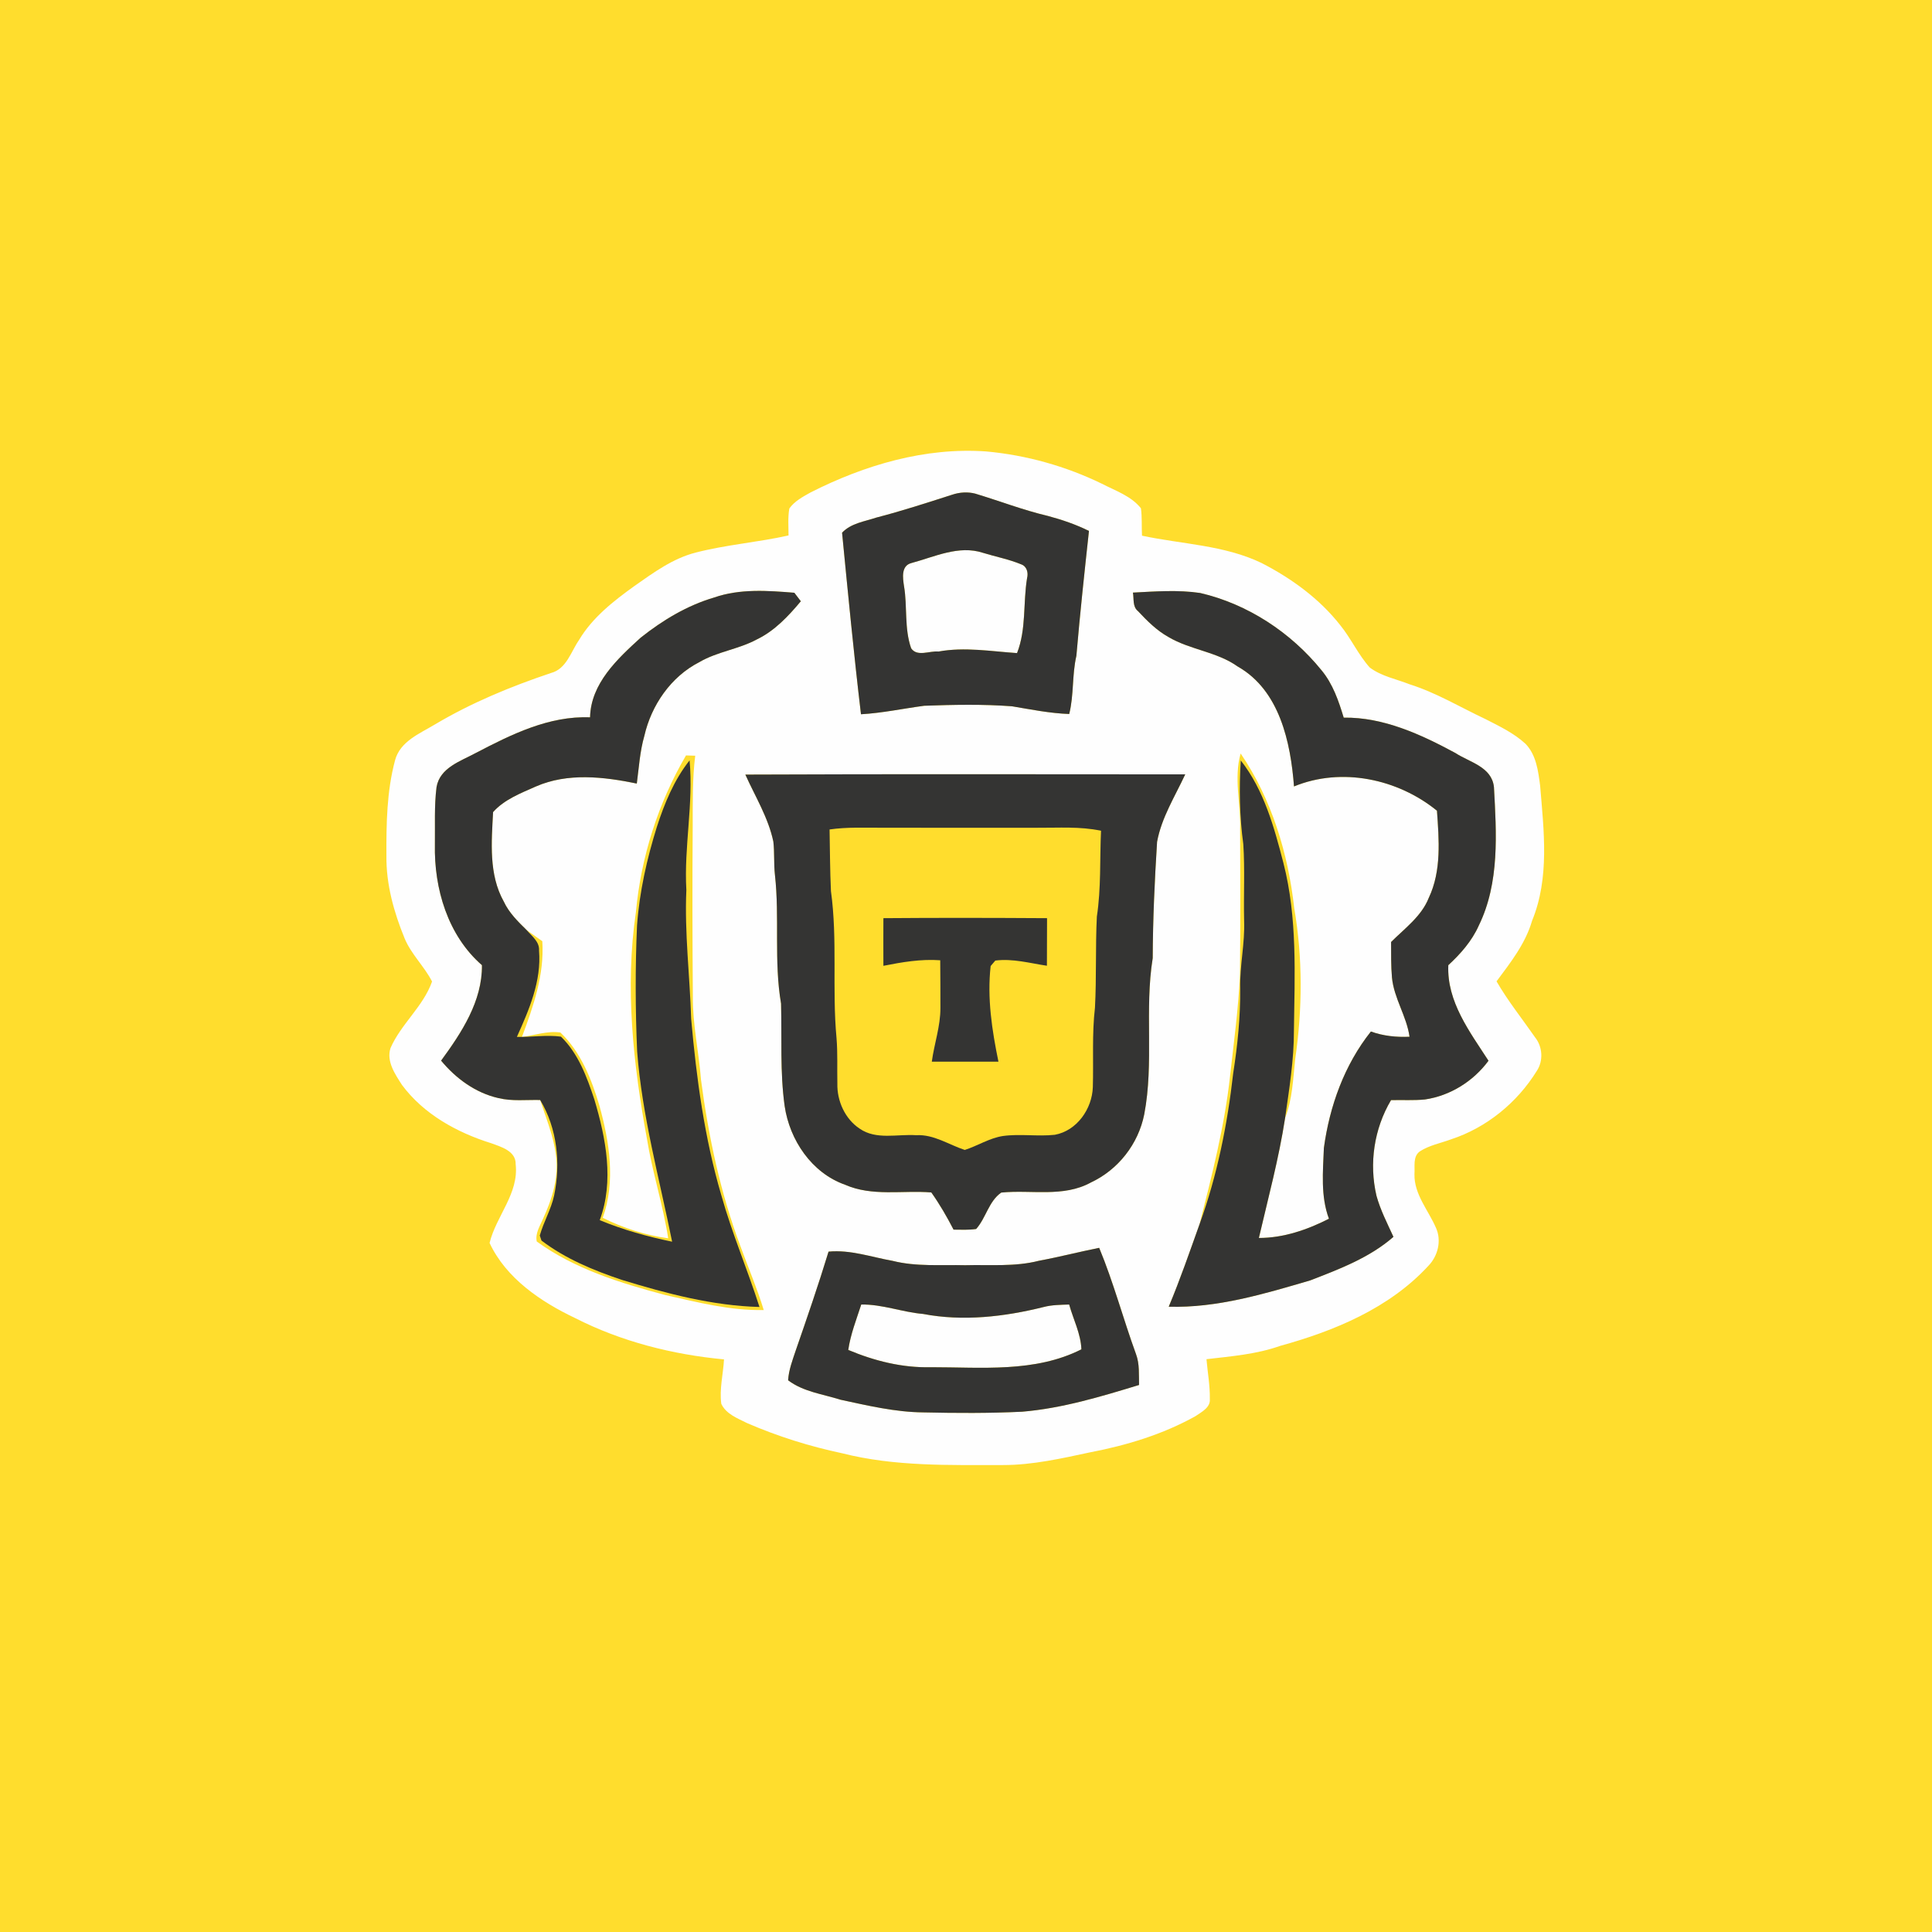
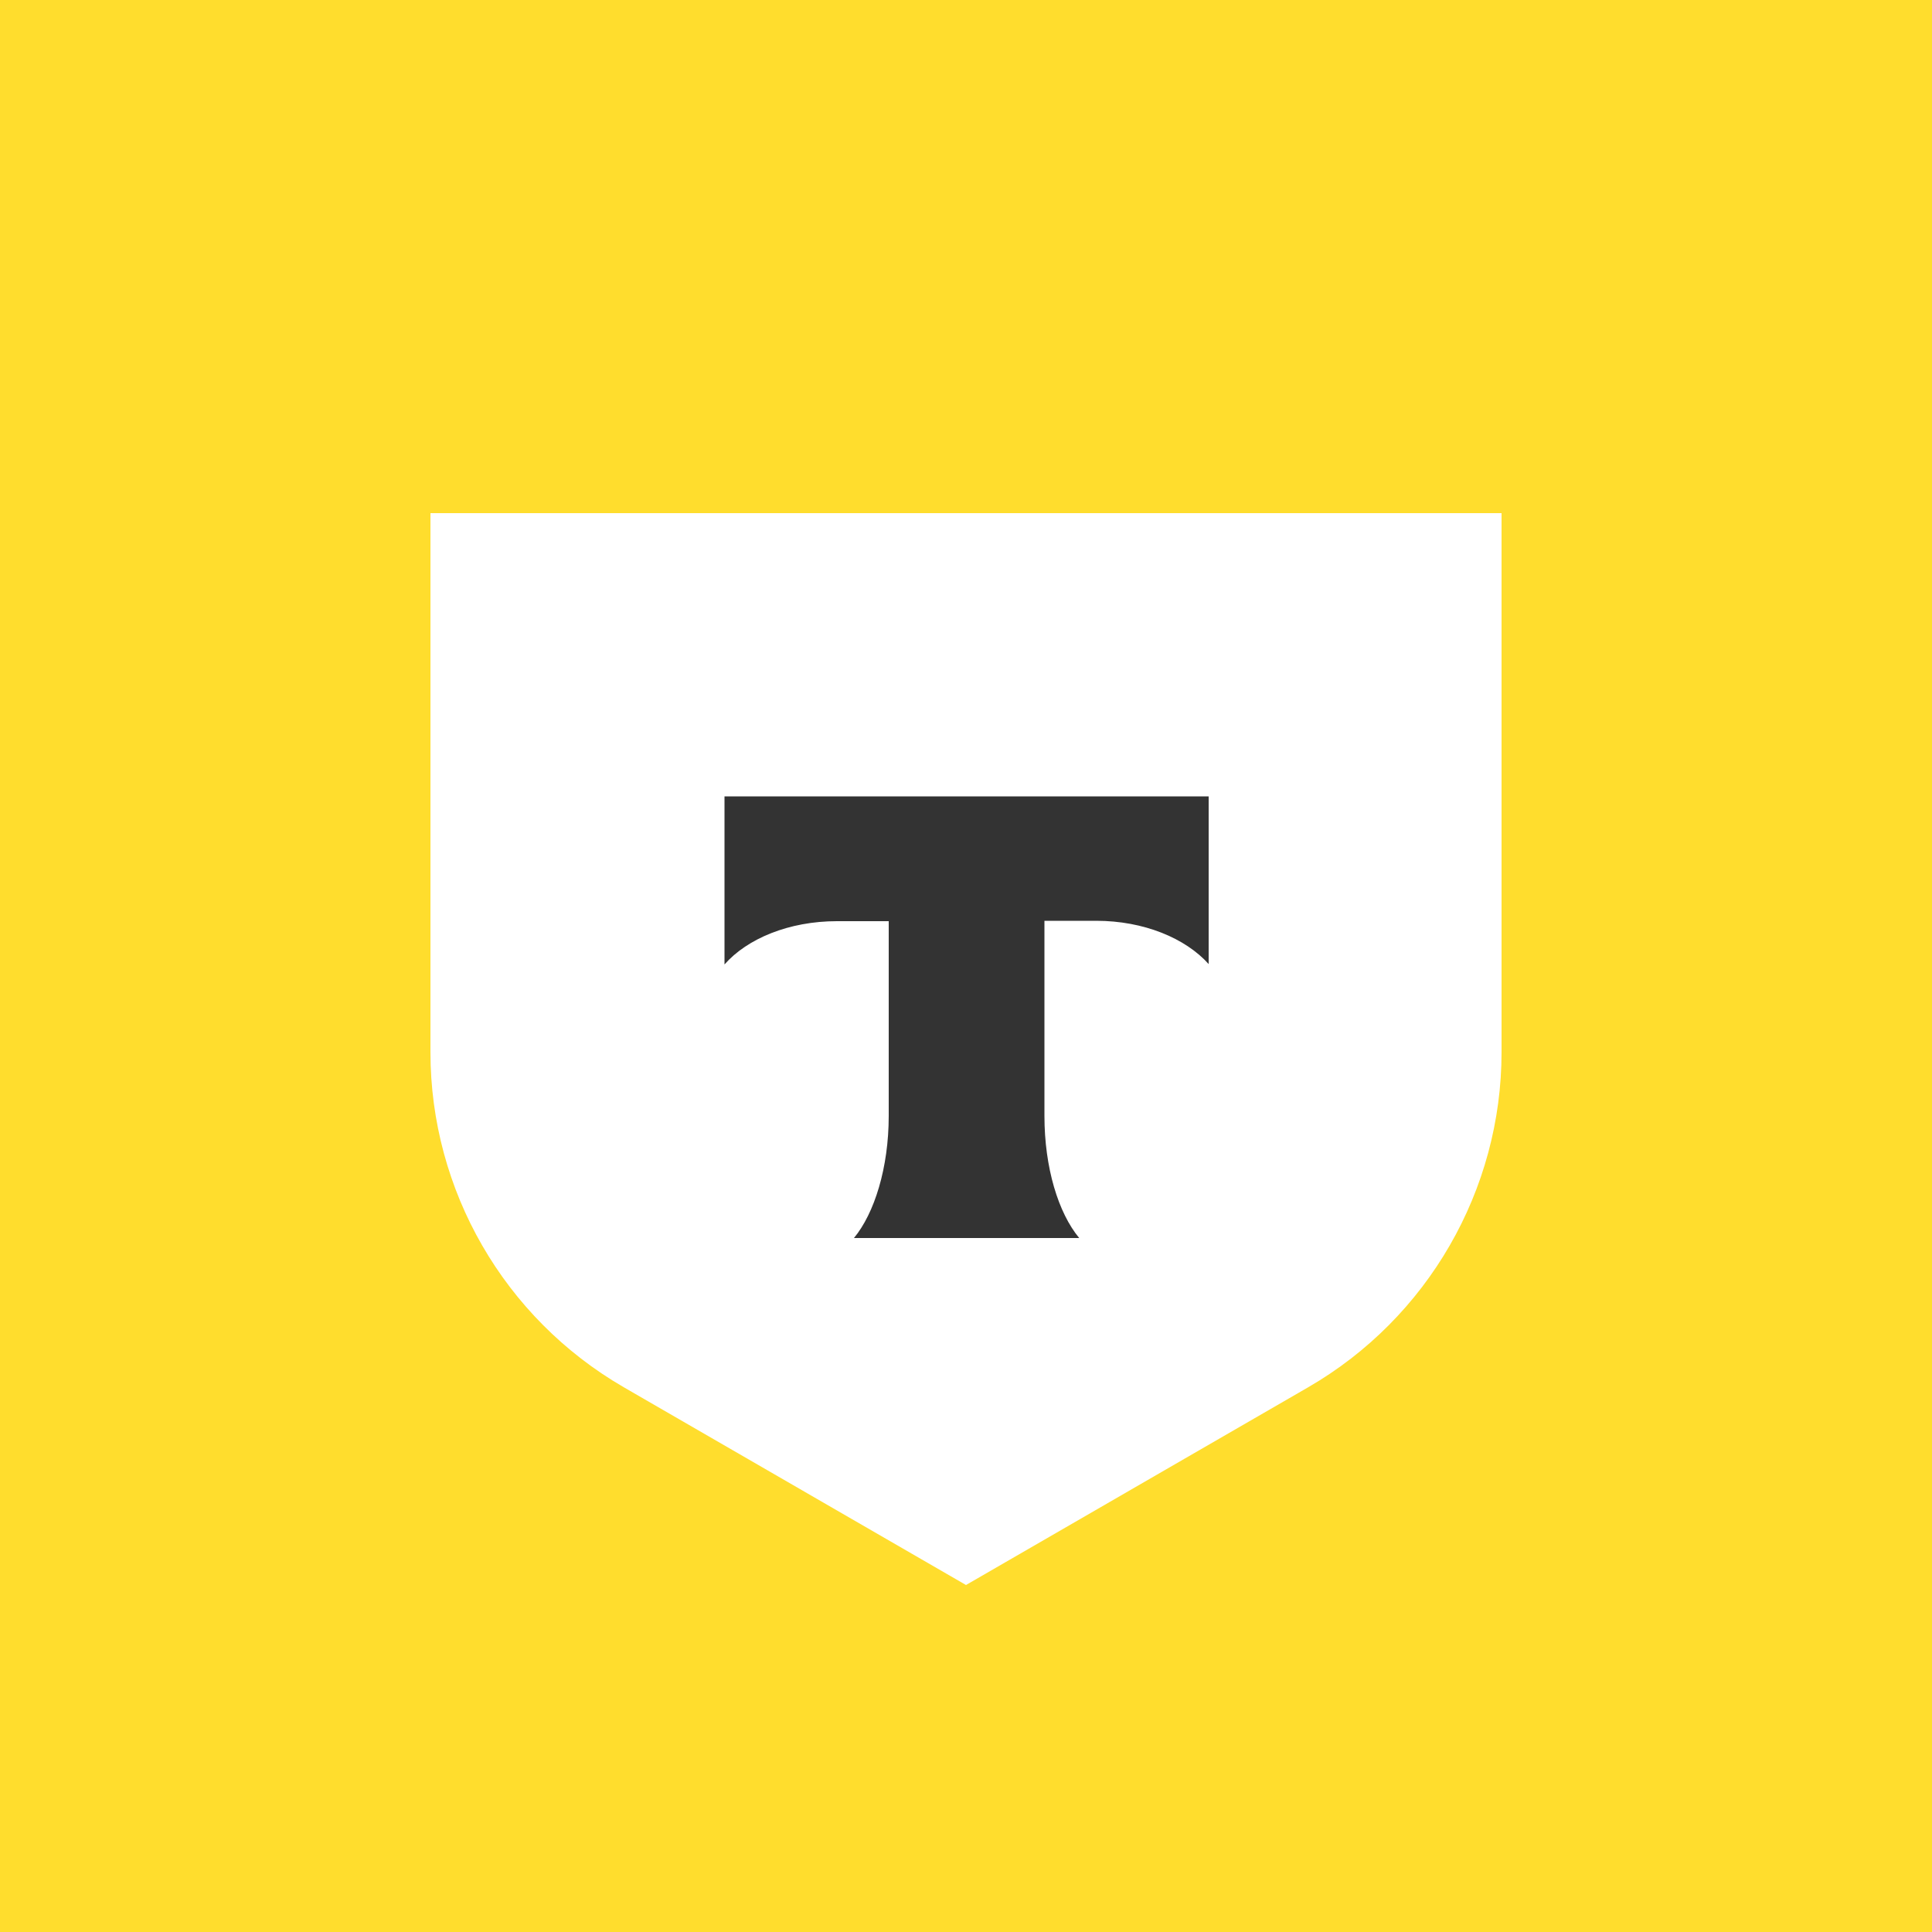
- <svg xmlns="http://www.w3.org/2000/svg" width="120" height="120" viewBox="0 0 120 120" fill="none">
-   <rect width="120" height="120" fill="#FFDD2D" />
-   <path fill-rule="evenodd" clip-rule="evenodd" d="M66.269 67.053H48.744V56.987C48.744 56.011 48.457 55.031 48.117 54.126H56.016C56.767 54.868 57.502 55.331 58.202 55.585C58.112 55.943 57.991 56.683 58.328 57.421C58.604 58.016 59.102 58.474 59.824 58.78C59.901 59.514 60.37 60.62 61.661 61.108C61.094 61.676 60.545 62.212 60.322 62.427L55.079 62.344C54.96 62.285 54.757 62.152 54.667 61.964C54.662 61.95 54.654 61.939 54.647 61.928C54.641 61.919 54.634 61.909 54.628 61.897L55.484 62.034C55.502 62.036 55.521 62.036 55.539 62.036C55.704 62.036 55.849 61.923 55.876 61.755C55.903 61.565 55.777 61.392 55.593 61.364L54.539 61.199L55.707 57.184L54.601 54.868L52.829 56.733L52.721 60.906L51.53 60.719C51.346 60.683 51.17 60.816 51.138 61.001C51.11 61.185 51.235 61.359 51.422 61.392L51.922 61.467C51.743 61.568 51.626 61.649 51.611 61.66L51.51 61.73L51.482 61.855C51.192 63.026 51.847 64.137 52.556 64.634L52.529 64.782C52.501 64.962 52.543 65.137 52.651 65.285C52.755 65.435 52.911 65.525 53.09 65.556C53.126 65.564 53.165 65.567 53.201 65.567C53.506 65.567 53.775 65.355 53.848 65.045C54.113 65.078 54.355 65.083 54.52 65.083H54.658L61.537 66.321L61.654 66.243C62.201 65.863 64.291 64.349 64.976 63.845C65.163 64.007 65.374 64.152 65.63 64.273C65.406 65.013 65.393 66.153 66.269 67.053ZM48.744 67.733H71.275L71.28 76.168C71.28 78.963 69.631 80.915 67.031 81.552L67.466 79.295L67.472 79.263C67.495 79.137 67.519 78.996 67.537 78.876C67.66 78.927 67.79 78.971 67.93 78.996C68.093 79.026 68.242 79.042 68.379 79.042C69.043 79.042 69.431 78.694 69.689 78.397L70.022 78.01L69.749 77.585C69.725 77.543 69.12 76.593 68.656 75.942C68.565 75.814 68.478 75.686 68.39 75.549C67.861 74.762 67.199 73.777 65.874 73.777L65.754 73.779C65.537 73.793 65.349 73.835 65.197 73.893C64.78 73.701 64.349 73.599 63.903 73.599C63.355 73.599 62.892 73.749 62.585 73.853C62.558 73.861 62.532 73.87 62.506 73.877C62.45 73.894 62.399 73.91 62.355 73.918L59.877 73.675C59.847 73.67 59.744 73.611 59.621 73.465V73.453L60.157 73.239C60.007 71.46 58.292 70.367 57.335 69.997C57.293 69.819 57.207 69.641 57.057 69.496L56.524 68.993L56.056 69.551L55.825 69.837L52.353 68.417L54.613 71.24L53.722 72.582C53.395 72.928 53.755 73.273 53.755 73.273L54.676 73.906L55.63 73.55C55.654 73.55 55.675 73.554 55.696 73.558C55.706 73.559 55.715 73.561 55.725 73.561C55.698 73.642 55.668 73.855 55.64 74.055C55.617 74.212 55.596 74.36 55.579 74.43L53.922 74.106L52.182 75.084C51.287 75.738 51.165 76.82 51.497 77.56L51.69 77.98L51.964 78.573L52.574 78.323C52.583 78.322 52.591 78.317 52.595 78.314C52.377 79.009 52.466 79.671 52.855 80.105L53.226 80.567L53.718 81.184L54.258 80.609C54.416 80.451 54.933 79.876 55.091 79.385L55.207 79.009L54.945 78.719L54.9 78.668L55.198 78.181L57.36 78.688L57.846 78.8L58.105 78.375L58.246 78.144C58.273 78.094 58.279 78.086 58.379 78.086C58.455 78.086 58.532 78.094 58.615 78.112C59.432 78.266 60.184 78.342 60.851 78.342C61.5 78.342 61.887 78.317 62.347 78.165C62.347 78.165 63.508 79.478 63.548 79.526L62.838 81.712L62.805 81.843C61.46 81.951 60.804 82.246 60.012 83.033C58.862 81.897 58.045 81.778 54.953 81.778C51.251 81.778 48.744 79.617 48.744 76.168V67.733Z" fill="#FFDD2D" />
-   <path d="M50.35 30.584C53.711 28.881 57.47 27.768 61.269 28.041C63.755 28.27 66.194 28.954 68.441 30.046C69.281 30.482 70.26 30.805 70.866 31.572C70.941 32.129 70.901 32.706 70.932 33.272C73.406 33.803 76.038 33.852 78.359 34.97C80.21 35.921 81.948 37.18 83.241 38.826C83.917 39.657 84.361 40.659 85.075 41.458C85.797 42.006 86.724 42.173 87.554 42.503C89.215 43.027 90.707 43.932 92.273 44.668C93.134 45.109 94.03 45.534 94.747 46.194C95.417 46.878 95.542 47.89 95.66 48.798C95.889 51.588 96.257 54.524 95.16 57.189C94.747 58.614 93.823 59.783 92.953 60.953C93.66 62.175 94.547 63.279 95.351 64.437C95.813 65.019 95.868 65.885 95.457 66.51C94.238 68.486 92.33 70.047 90.118 70.769C89.474 71.007 88.776 71.135 88.193 71.512C87.74 71.826 87.891 72.46 87.854 72.934C87.832 74.189 88.719 75.168 89.191 76.264C89.549 77.054 89.314 78.012 88.719 78.623C86.299 81.252 82.887 82.667 79.507 83.597C78.035 84.12 76.474 84.24 74.936 84.422C75.007 85.24 75.158 86.056 75.144 86.882C75.198 87.427 74.625 87.703 74.246 87.965C72.229 89.089 69.986 89.771 67.727 90.203C65.941 90.585 64.142 90.997 62.307 90.997C58.968 90.995 55.574 91.094 52.31 90.266C50.291 89.839 48.31 89.217 46.413 88.396C45.822 88.097 45.097 87.835 44.8 87.191C44.678 86.271 44.918 85.351 44.97 84.434C41.775 84.134 38.591 83.33 35.723 81.868C33.591 80.854 31.435 79.399 30.409 77.203C30.815 75.531 32.235 74.135 32.029 72.316C32.051 71.491 31.128 71.234 30.506 71.007C28.381 70.342 26.313 69.203 24.966 67.385C24.541 66.72 23.989 65.927 24.254 65.099C24.909 63.599 26.289 62.517 26.836 60.965C26.353 60.017 25.539 59.272 25.129 58.279C24.464 56.654 23.98 54.925 24.001 53.156C23.992 51.17 24.02 49.145 24.539 47.218C24.853 46.043 26.072 45.565 27.015 44.996C29.282 43.647 31.73 42.638 34.227 41.8C35.187 41.546 35.456 40.487 35.961 39.758C36.794 38.355 38.105 37.334 39.409 36.395C40.593 35.565 41.796 34.68 43.22 34.319C45.112 33.831 47.072 33.685 48.977 33.258C48.977 32.699 48.928 32.136 49.027 31.584C49.352 31.124 49.869 30.855 50.35 30.584ZM59.14 30.727C57.581 31.227 56.022 31.737 54.435 32.147C53.701 32.393 52.859 32.496 52.303 33.088C52.67 36.848 53.031 40.612 53.477 44.364C54.798 44.289 56.095 44.01 57.404 43.836C59.22 43.77 61.045 43.732 62.859 43.869C64.036 44.067 65.213 44.305 66.411 44.347C66.708 43.159 66.581 41.923 66.856 40.734C67.078 38.142 67.356 35.562 67.637 32.977C66.821 32.572 65.956 32.279 65.078 32.044C63.545 31.683 62.074 31.112 60.569 30.659C60.1 30.539 59.597 30.574 59.14 30.727ZM44.359 37.112C42.68 37.605 41.157 38.525 39.793 39.607C38.348 40.925 36.697 42.449 36.65 44.555C34.098 44.454 31.761 45.616 29.56 46.765C28.617 47.277 27.322 47.675 27.114 48.89C26.966 50.069 27.029 51.263 27.013 52.449C26.954 55.189 27.812 58.102 29.935 59.949C29.959 62.189 28.669 64.139 27.398 65.878C28.315 66.986 29.534 67.88 30.952 68.203C31.803 68.411 32.685 68.302 33.551 68.323C33.916 69.46 34.388 70.576 34.532 71.769C34.718 73.13 34.289 74.486 33.725 75.708C33.534 76.153 33.235 76.602 33.338 77.111C35.702 78.823 38.527 79.691 41.317 80.436C43.326 80.884 45.362 81.417 47.437 81.368C47.032 80.033 46.477 78.75 46.003 77.439C44.748 74.102 44.006 70.595 43.541 67.069C43.409 65.335 43.013 63.628 43.034 61.885C43.006 58.347 42.998 54.807 43.025 51.27C43.029 49.824 43.003 48.376 43.182 46.939C42.992 46.932 42.8 46.928 42.609 46.921C40.876 49.885 39.815 53.225 39.499 56.644C38.803 61.338 39.334 66.109 40.185 70.746C40.522 72.823 41.18 74.833 41.503 76.913C40.084 76.724 38.716 76.278 37.437 75.639C38.249 73.389 37.852 70.922 37.232 68.677C36.742 67.031 36.077 65.338 34.808 64.132C34.003 64.01 33.211 64.312 32.419 64.406C33.133 62.5 33.817 60.529 33.685 58.46C33.362 58.232 33.039 58.005 32.716 57.774C32.173 57.241 31.617 56.699 31.291 55.998C30.346 54.31 30.529 52.295 30.626 50.439C31.32 49.659 32.346 49.267 33.279 48.852C35.261 47.984 37.496 48.244 39.553 48.668C39.685 47.675 39.744 46.668 40.022 45.704C40.459 43.796 41.673 42.027 43.437 41.126C44.555 40.47 45.878 40.329 47.013 39.713C48.114 39.182 48.968 38.27 49.741 37.345C49.64 37.213 49.439 36.949 49.338 36.817C47.685 36.683 45.956 36.555 44.359 37.112ZM70.368 36.808C70.441 37.194 70.333 37.673 70.677 37.951C71.246 38.558 71.842 39.159 72.576 39.567C73.932 40.369 75.587 40.477 76.885 41.404C79.477 42.876 80.165 46.105 80.373 48.847C83.323 47.633 86.814 48.371 89.252 50.355C89.38 52.154 89.542 54.083 88.745 55.765C88.29 56.918 87.25 57.663 86.403 58.51C86.408 59.246 86.394 59.982 86.457 60.717C86.582 62.01 87.37 63.116 87.549 64.394C86.733 64.43 85.92 64.349 85.148 64.069C83.502 66.139 82.582 68.701 82.229 71.302C82.172 72.767 82.019 74.293 82.542 75.698C81.196 76.385 79.717 76.894 78.191 76.892C78.767 74.415 79.434 71.953 79.821 69.434C80.278 68.272 80.314 67.019 80.446 65.795C80.899 62.689 80.922 59.51 80.387 56.413C80.012 53.022 78.991 49.642 77.059 46.8C76.62 48.35 77.078 49.932 77.026 51.503C77.04 54.493 77.045 57.486 77.017 60.479C76.929 62.614 76.635 64.731 76.399 66.854C76.057 69.965 75.276 73 74.51 76.026C73.894 77.748 73.3 79.476 72.592 81.163C75.602 81.248 78.521 80.366 81.38 79.528C83.189 78.828 85.071 78.118 86.549 76.823C86.167 75.988 85.74 75.163 85.495 74.271C85.026 72.26 85.344 70.113 86.398 68.331C87.101 68.312 87.804 68.359 88.505 68.29C90.075 68.062 91.514 67.158 92.453 65.885C91.292 64.088 89.858 62.217 89.957 59.949C90.722 59.243 91.42 58.451 91.849 57.491C93.153 54.824 92.948 51.765 92.792 48.888C92.655 47.621 91.281 47.352 90.387 46.765C88.257 45.616 85.929 44.539 83.46 44.574C83.146 43.534 82.788 42.484 82.083 41.633C80.179 39.282 77.5 37.517 74.543 36.831C73.161 36.628 71.755 36.734 70.368 36.808ZM46.296 48.112C46.911 49.48 47.72 50.784 48.034 52.27C48.114 52.956 48.055 53.652 48.133 54.34C48.43 56.996 48.062 59.701 48.513 62.338C48.569 64.458 48.442 66.59 48.737 68.698C49.046 70.811 50.42 72.856 52.482 73.583C54.178 74.333 56.06 73.92 57.845 74.064C58.366 74.797 58.814 75.576 59.227 76.375C59.694 76.377 60.166 76.403 60.63 76.335C61.246 75.646 61.406 74.618 62.189 74.073C64.04 73.885 66.047 74.389 67.757 73.446C69.458 72.651 70.706 71.052 71.071 69.213C71.684 66.012 71.08 62.717 71.597 59.508C71.606 57.097 71.717 54.692 71.868 52.288C72.144 50.779 72.981 49.47 73.616 48.097C64.51 48.095 55.402 48.072 46.296 48.112ZM51.463 77.741C50.833 79.807 50.13 81.847 49.423 83.887C49.222 84.488 48.991 85.092 48.951 85.731C49.89 86.446 51.107 86.59 52.206 86.939C53.902 87.304 55.611 87.712 57.357 87.726C59.399 87.773 61.444 87.783 63.484 87.684C65.972 87.476 68.373 86.748 70.748 86.023C70.731 85.384 70.788 84.724 70.562 84.113C69.764 81.924 69.168 79.663 68.272 77.505C67.022 77.755 65.788 78.076 64.536 78.307C63.038 78.693 61.477 78.543 59.949 78.585C58.446 78.547 56.913 78.686 55.442 78.314C54.121 78.08 52.824 77.611 51.463 77.741Z" fill="#FEFEFE" />
-   <path d="M56.604 34.973C58.043 34.588 59.548 33.843 61.052 34.336C61.842 34.581 62.666 34.734 63.43 35.053C63.783 35.178 63.883 35.579 63.793 35.911C63.538 37.461 63.755 39.074 63.17 40.565C61.548 40.456 59.916 40.173 58.295 40.468C57.743 40.411 56.965 40.817 56.593 40.267C56.156 39.022 56.368 37.685 56.149 36.402C56.074 35.897 55.958 35.143 56.604 34.973Z" fill="#FEFEFE" />
-   <path d="M53.493 81.026C54.802 81.005 56.036 81.5 57.331 81.611C59.816 82.087 62.382 81.788 64.819 81.182C65.338 81.045 65.878 81.045 66.408 81.026C66.665 81.953 67.13 82.837 67.168 83.809C64.286 85.269 60.956 84.917 57.831 84.92C56.055 84.967 54.317 84.531 52.687 83.847C52.828 82.873 53.192 81.955 53.493 81.026Z" fill="#FEFEFE" />
-   <path d="M59.14 30.728C59.597 30.574 60.099 30.539 60.569 30.659C62.074 31.112 63.545 31.683 65.078 32.044C65.956 32.279 66.821 32.572 67.637 32.978C67.356 35.562 67.078 38.142 66.856 40.734C66.581 41.923 66.708 43.159 66.411 44.348C65.213 44.305 64.036 44.067 62.859 43.869C61.045 43.732 59.22 43.77 57.404 43.836C56.095 44.01 54.798 44.289 53.477 44.364C53.031 40.612 52.67 36.848 52.303 33.088C52.859 32.496 53.701 32.393 54.434 32.147C56.022 31.737 57.581 31.228 59.14 30.728ZM56.604 34.973C55.958 35.143 56.074 35.897 56.149 36.402C56.368 37.685 56.156 39.022 56.593 40.267C56.965 40.817 57.743 40.411 58.295 40.468C59.916 40.173 61.548 40.456 63.17 40.565C63.755 39.074 63.538 37.461 63.793 35.911C63.882 35.579 63.783 35.178 63.43 35.053C62.666 34.735 61.842 34.581 61.052 34.336C59.548 33.843 58.043 34.588 56.604 34.973Z" fill="#343433" />
-   <path d="M44.359 37.112C45.956 36.555 47.685 36.683 49.338 36.817C49.44 36.949 49.64 37.213 49.741 37.345C48.968 38.27 48.114 39.183 47.013 39.713C45.878 40.329 44.555 40.47 43.437 41.126C41.673 42.027 40.459 43.796 40.022 45.704C39.744 46.668 39.685 47.675 39.553 48.668C37.496 48.244 35.261 47.984 33.279 48.852C32.346 49.267 31.32 49.659 30.626 50.44C30.529 52.295 30.346 54.31 31.291 55.998C31.617 56.699 32.173 57.241 32.716 57.774C33.036 58.149 33.52 58.493 33.48 59.041C33.638 60.934 32.862 62.72 32.105 64.404C33.015 64.423 33.935 64.265 34.841 64.387C35.919 65.432 36.454 66.892 36.916 68.288C37.633 70.694 38.154 73.356 37.251 75.786C38.702 76.387 40.211 76.807 41.746 77.123C40.956 73.201 39.881 69.316 39.574 65.314C39.461 62.703 39.452 60.086 39.567 57.475C39.718 55.392 40.18 53.338 40.803 51.347C41.275 49.885 41.871 48.442 42.831 47.227C43.081 49.921 42.477 52.588 42.631 55.279C42.513 57.958 42.848 60.616 42.93 63.288C43.258 66.984 43.756 70.687 44.807 74.253C45.465 76.606 46.43 78.856 47.173 81.179C44.253 81.102 41.407 80.347 38.631 79.498C36.869 78.908 35.117 78.184 33.631 77.052C33.605 76.974 33.553 76.819 33.527 76.741C33.763 75.896 34.227 75.125 34.416 74.262C34.836 72.262 34.612 70.099 33.551 68.323C32.685 68.302 31.803 68.411 30.952 68.203C29.534 67.88 28.315 66.986 27.398 65.878C28.669 64.14 29.959 62.189 29.935 59.949C27.813 58.102 26.954 55.189 27.013 52.449C27.03 51.263 26.966 50.069 27.114 48.89C27.322 47.675 28.617 47.277 29.56 46.765C31.761 45.616 34.098 44.454 36.65 44.555C36.697 42.449 38.348 40.925 39.794 39.607C41.157 38.525 42.68 37.605 44.359 37.112Z" fill="#343433" />
-   <path d="M70.368 36.808C71.755 36.734 73.161 36.628 74.543 36.831C77.5 37.517 80.179 39.282 82.083 41.633C82.788 42.484 83.146 43.534 83.46 44.574C85.929 44.539 88.257 45.616 90.387 46.765C91.281 47.352 92.656 47.621 92.792 48.888C92.948 51.765 93.153 54.824 91.849 57.491C91.42 58.451 90.722 59.243 89.957 59.949C89.858 62.217 91.292 64.088 92.453 65.885C91.514 67.158 90.075 68.062 88.505 68.29C87.804 68.359 87.101 68.312 86.399 68.331C85.344 70.114 85.026 72.26 85.495 74.271C85.741 75.163 86.168 75.988 86.549 76.823C85.071 78.118 83.189 78.828 81.38 79.528C78.521 80.366 75.602 81.248 72.592 81.163C73.3 79.477 73.894 77.748 74.51 76.026C75.602 73.012 76.236 69.852 76.595 66.67C76.868 64.927 77.047 63.166 77.031 61.399C76.993 59.982 77.333 58.585 77.274 57.166C77.238 55.59 77.326 54.012 77.224 52.439C76.988 50.715 76.96 48.968 77.066 47.232C78.51 49.072 79.139 51.376 79.715 53.6C80.59 56.998 80.415 60.536 80.368 64.012C80.373 65.835 80.076 67.635 79.821 69.434C79.434 71.953 78.767 74.415 78.191 76.892C79.717 76.894 81.196 76.385 82.543 75.698C82.019 74.293 82.172 72.767 82.229 71.302C82.583 68.701 83.502 66.139 85.149 64.069C85.92 64.35 86.734 64.43 87.549 64.394C87.37 63.116 86.582 62.01 86.458 60.718C86.394 59.982 86.408 59.246 86.403 58.51C87.25 57.663 88.29 56.918 88.745 55.765C89.542 54.083 89.38 52.154 89.252 50.355C86.814 48.371 83.323 47.633 80.373 48.847C80.165 46.105 79.477 42.876 76.885 41.404C75.588 40.477 73.932 40.369 72.576 39.567C71.842 39.159 71.246 38.558 70.677 37.952C70.333 37.673 70.441 37.194 70.368 36.808Z" fill="#343433" />
-   <path d="M46.295 48.112C55.401 48.072 64.51 48.095 73.616 48.097C72.981 49.47 72.144 50.779 71.868 52.288C71.717 54.692 71.606 57.097 71.597 59.508C71.08 62.718 71.684 66.012 71.071 69.213C70.705 71.052 69.458 72.651 67.757 73.446C66.047 74.389 64.04 73.885 62.189 74.073C61.406 74.618 61.246 75.646 60.63 76.335C60.166 76.403 59.694 76.378 59.227 76.375C58.814 75.576 58.366 74.797 57.845 74.064C56.059 73.92 54.177 74.333 52.482 73.583C50.42 72.856 49.045 70.812 48.736 68.698C48.442 66.59 48.569 64.458 48.513 62.338C48.062 59.701 48.43 56.996 48.133 54.34C48.055 53.652 48.114 52.956 48.034 52.27C47.72 50.784 46.911 49.48 46.295 48.112ZM51.526 51.52C51.55 52.793 51.553 54.069 51.611 55.345C52.029 58.371 51.675 61.439 51.958 64.477C52.036 65.418 51.989 66.364 52.01 67.307C51.984 68.38 52.486 69.498 53.39 70.099C54.42 70.819 55.736 70.43 56.904 70.51C57.998 70.446 58.925 71.099 59.923 71.425C60.724 71.17 61.449 70.689 62.293 70.559C63.361 70.413 64.446 70.599 65.517 70.484C66.892 70.231 67.833 68.873 67.878 67.524C67.927 65.88 67.819 64.229 68.01 62.59C68.111 60.703 68.033 58.814 68.128 56.928C68.397 55.163 68.305 53.376 68.387 51.6C67.085 51.322 65.75 51.423 64.43 51.413C61.206 51.413 57.984 51.418 54.76 51.411C53.682 51.413 52.597 51.364 51.526 51.52Z" fill="#343433" />
-   <path d="M54.869 57.029C58.258 57.001 61.644 57.008 65.034 57.029C65.031 58.012 65.031 58.998 65.026 59.984C63.965 59.826 62.904 59.524 61.821 59.663C61.748 59.748 61.604 59.918 61.531 60.003C61.307 62.003 61.614 63.989 62.015 65.944C60.635 65.941 59.255 65.944 57.876 65.944C58.027 64.826 58.416 63.743 58.411 62.606C58.418 61.618 58.402 60.633 58.399 59.644C57.208 59.557 56.031 59.758 54.869 59.989C54.861 59.003 54.869 58.015 54.869 57.029Z" fill="#343433" />
-   <path d="M51.463 77.741C52.824 77.611 54.121 78.08 55.442 78.314C56.913 78.686 58.446 78.547 59.949 78.585C61.477 78.543 63.038 78.694 64.536 78.307C65.788 78.076 67.022 77.755 68.272 77.505C69.168 79.663 69.764 81.925 70.562 84.113C70.788 84.724 70.731 85.384 70.748 86.024C68.373 86.748 65.972 87.476 63.484 87.684C61.444 87.783 59.399 87.773 57.357 87.726C55.611 87.712 53.902 87.304 52.206 86.939C51.107 86.59 49.89 86.446 48.951 85.731C48.991 85.092 49.222 84.488 49.423 83.887C50.13 81.847 50.833 79.807 51.463 77.741ZM53.494 81.026C53.192 81.955 52.829 82.873 52.687 83.847C54.317 84.531 56.055 84.967 57.831 84.92C60.956 84.918 64.286 85.269 67.168 83.809C67.13 82.837 66.665 81.953 66.408 81.026C65.878 81.045 65.338 81.045 64.819 81.182C62.383 81.788 59.817 82.087 57.331 81.611C56.036 81.5 54.803 81.005 53.494 81.026Z" fill="#343433" />
+ <svg xmlns="http://www.w3.org/2000/svg" width="40" height="40" viewBox="0 0 40 40" fill="none">
+   <rect width="40" height="40" fill="#FFDD2D" />
+   <g clip-path="url(#clip0_1080_854)">
+     <mask id="mask0_1080_854" style="mask-type:luminance" maskUnits="userSpaceOnUse" x="0" y="0" width="40" height="40">
+       <path d="M40 0H0V40H40V0Z" fill="white" />
+     </mask>
+     <g mask="url(#mask0_1080_854)">
+       <path d="M8.904 10.624H31.088V21.784C31.088 24.64 29.56 27.288 27.088 28.72L20 32.816L12.912 28.72C10.44 27.288 8.912 24.648 8.912 21.784V10.624H8.904Z" fill="white" />
+       <path fill-rule="evenodd" clip-rule="evenodd" d="M15 16.496V19.968C15.472 19.432 16.336 19.072 17.328 19.072H18.4V23.104C18.4 24.176 18.104 25.12 17.68 25.632H22.344C21.912 25.112 21.624 24.176 21.624 23.104V19.064H22.696C23.68 19.064 24.544 19.424 25.024 19.96V16.488H15V16.496Z" fill="#333333" />
+     </g>
+   </g>
+   <defs>
+     <clipPath id="clip0_1080_854">
+       <rect width="40" height="40" fill="white" />
+     </clipPath>
+   </defs>
</svg>
